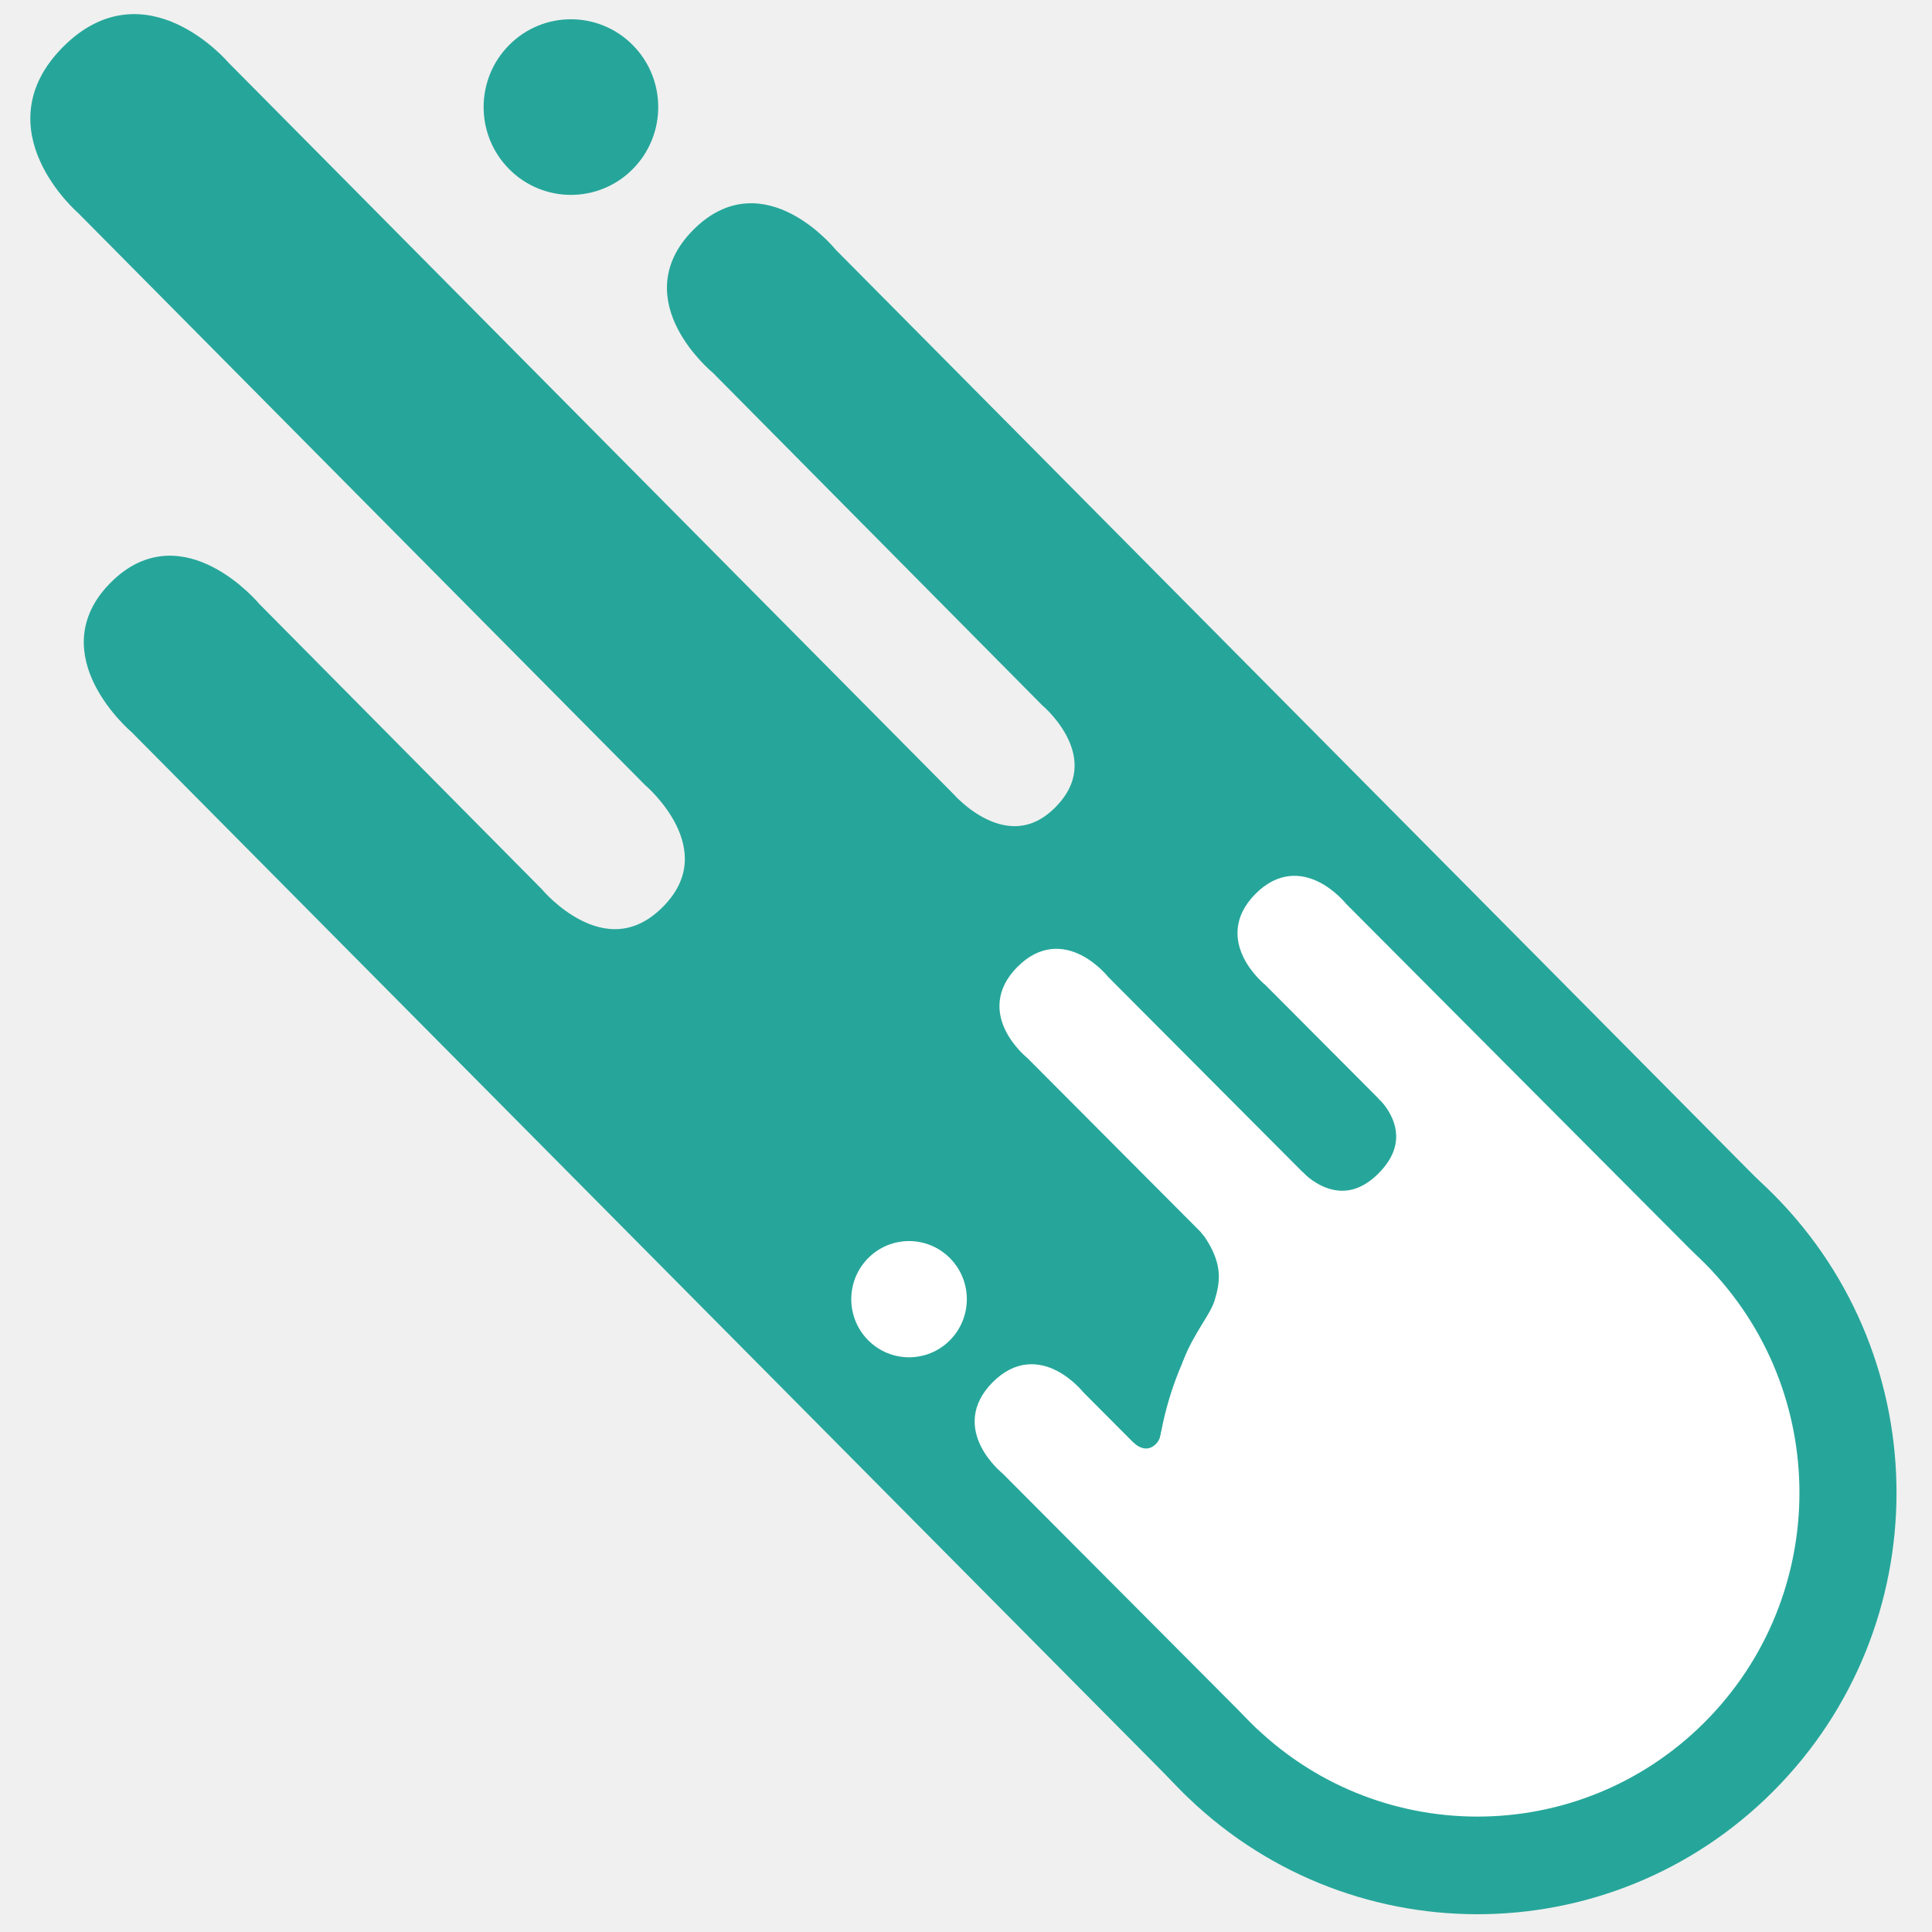
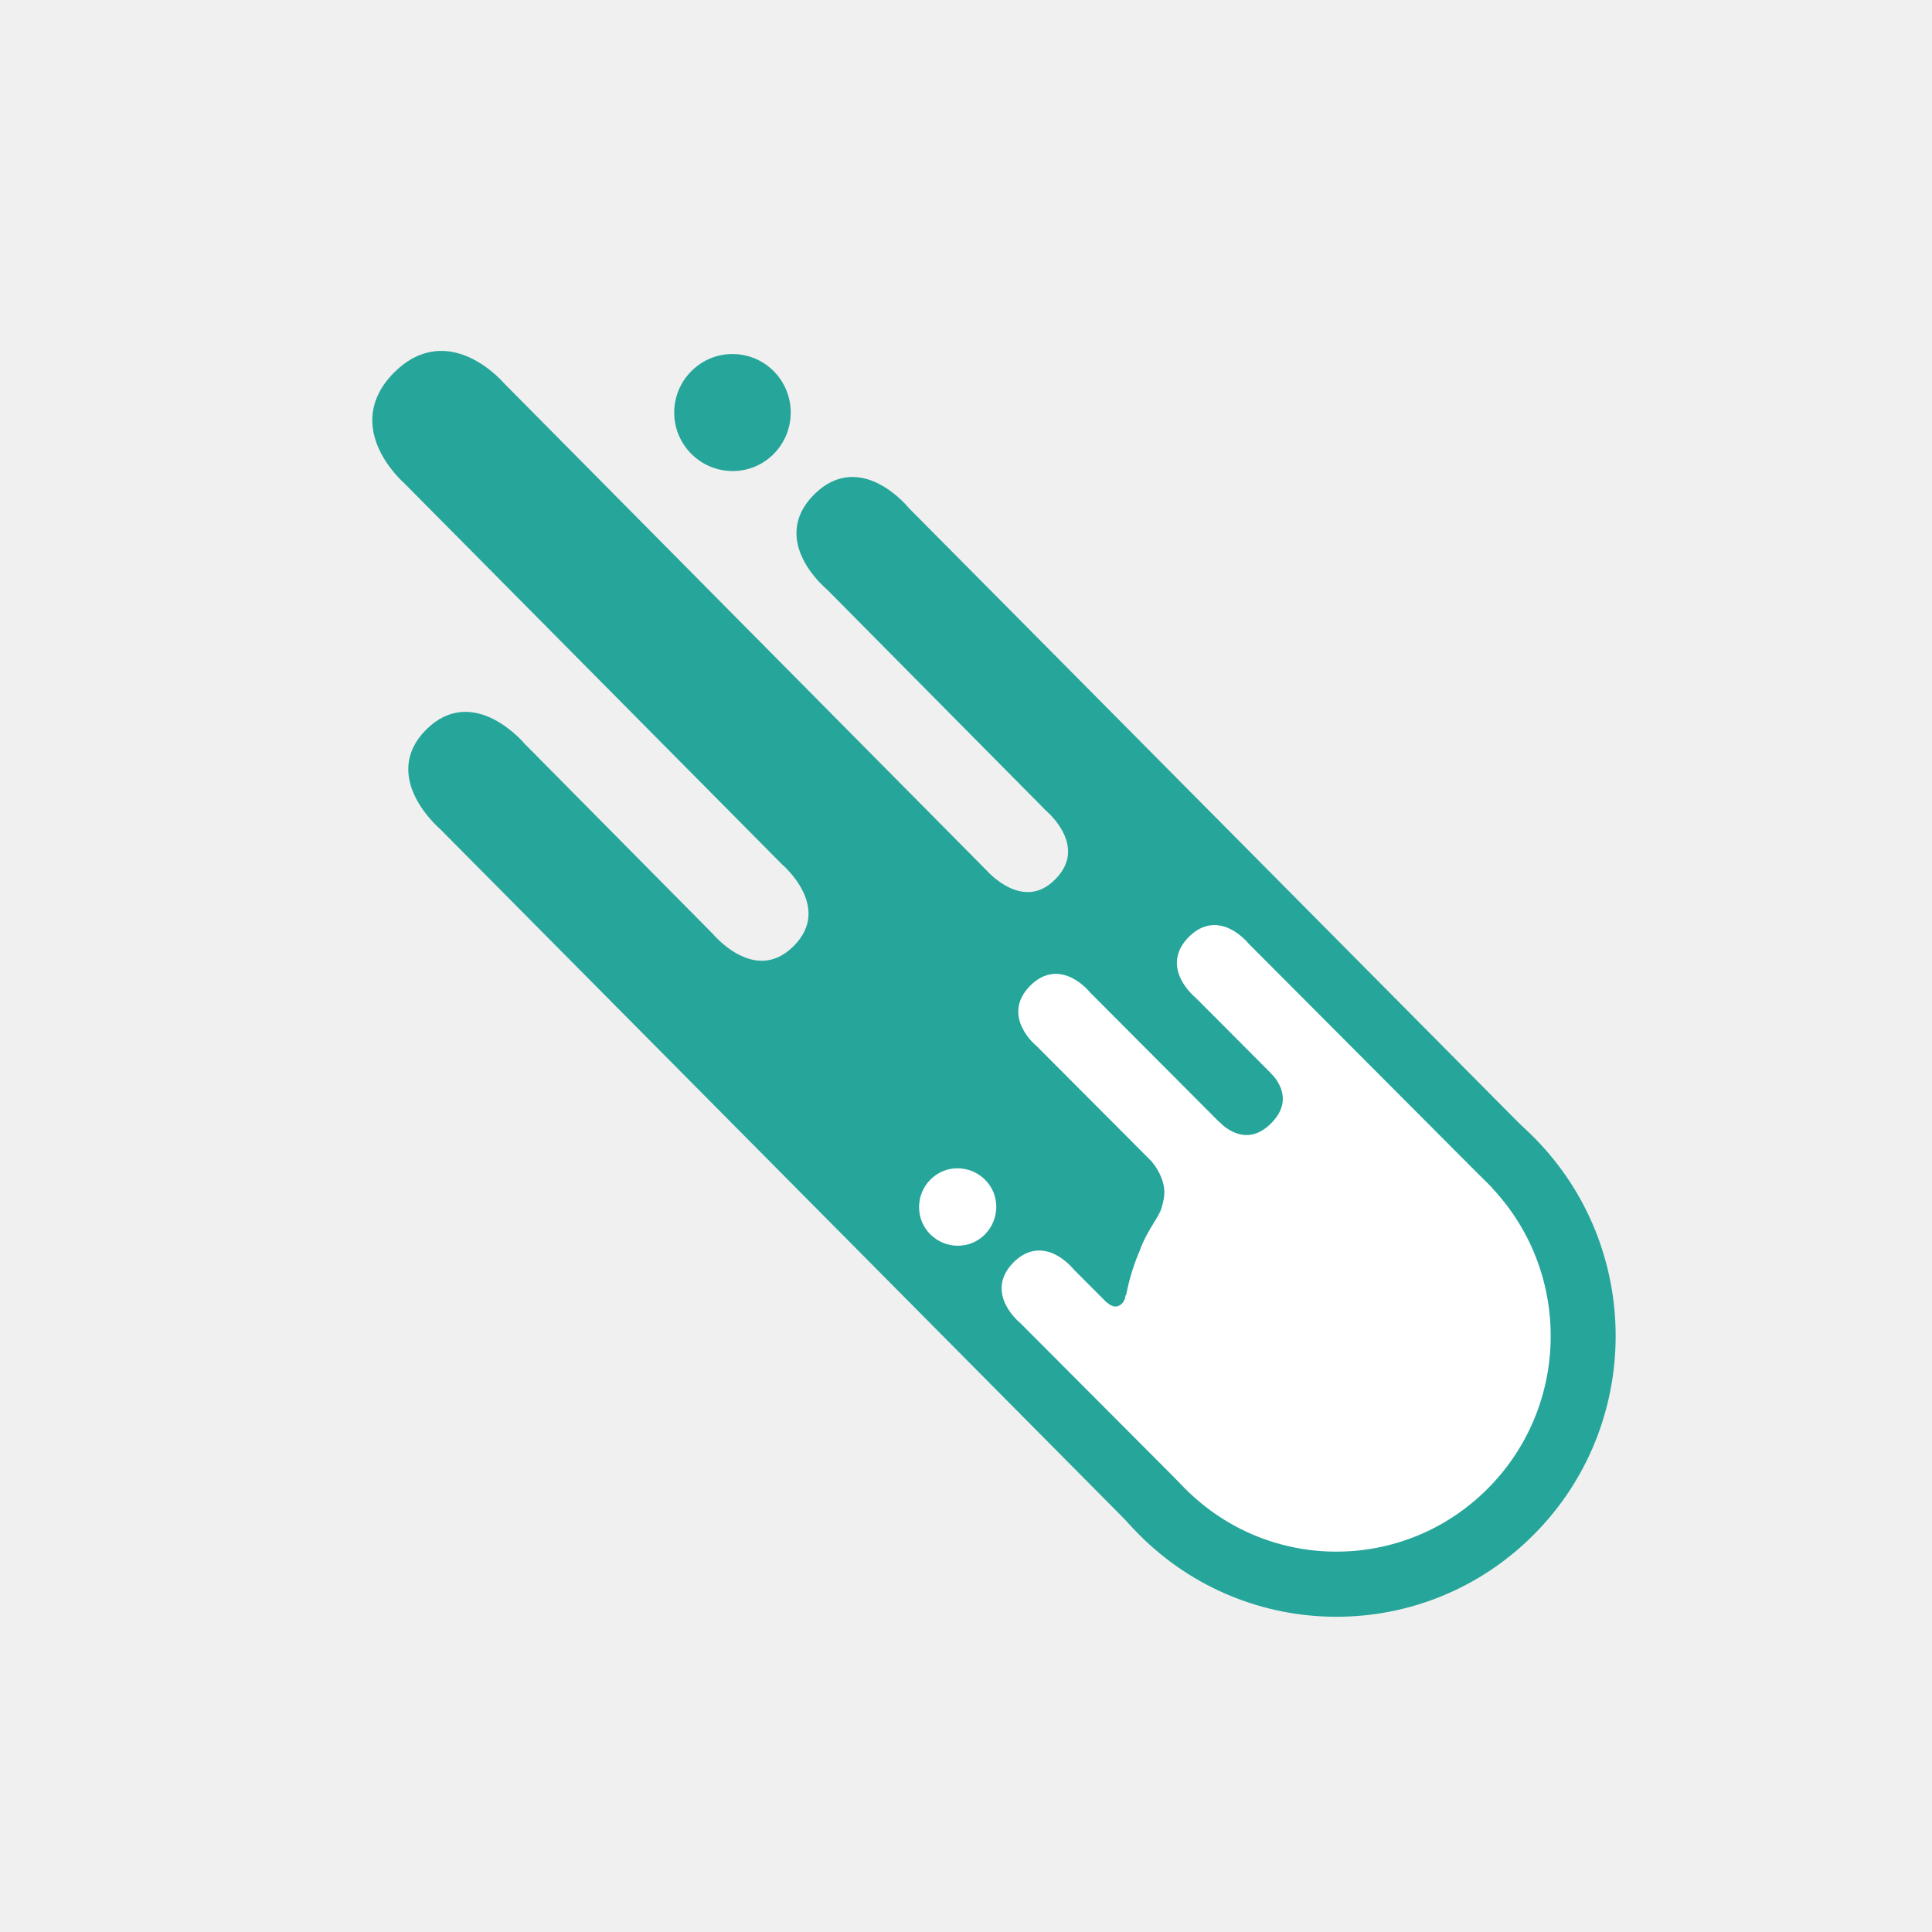
- <svg xmlns="http://www.w3.org/2000/svg" width="533.333" height="533.333" viewBox="0 0 500 500" id="svg2" version="1.1">
-   <defs id="defs4" />
+ <svg xmlns="http://www.w3.org/2000/svg" version="1.1" id="svg2" x="0px" y="0px" viewBox="0 0 800.3 800.3" style="enable-background:new 0 0 800.3 800.3;" xml:space="preserve">
+   <style type="text/css">
+ 	.st0{fill:#26A69A;}
+ 	.st1{fill:#26A69A;stroke:#26A69A;stroke-width:3.064;}
+ 	.st2{fill:#FFFFFF;stroke:#FFFFFF;stroke-width:4.336;stroke-linecap:round;stroke-linejoin:round;}
+ 	.st3{fill:#FFFFFF;stroke:#FFFFFF;stroke-width:3.08;}
+ 	.st4{fill:#FFFFFF;stroke:#FFFFFF;stroke-width:0.924;}
+ 	.st5{fill:#FFFFFF;}
+ </style>
  <g id="layer1" transform="translate(0,-552.3622)">
-     <ellipse transform="matrix(0.7059537,-0.708258,0.7041737,0.7100278,0,0)" cy="933.491" cx="-389.514" id="circle4344" style="opacity:1;fill:#26a69a;fill-opacity:1;stroke:none;stroke-width:2.181;stroke-linecap:round;stroke-linejoin:round;stroke-miterlimit:4;stroke-dasharray:none;stroke-dashoffset:0;stroke-opacity:1" rx="108.768" ry="108.77" />
-     <path id="path4346" d="M 459.27,864.181 215.21,618.086 c 0,0 -17.744,-22.166 -34.671,-5.184 -16.927,16.982 5.067,34.884 5.067,34.884 l 85.24,86.052 c 0,0 17.353,14.498 3.312,28.585 -13.585,13.63 -28.412,-3.403 -28.412,-3.403 L 57.958,569.567 c 0,0 -20.458,-24.147 -40.549,-3.99 -20.091,20.157 3.865,40.793 3.865,40.793 L 168.043,754.463 c 0,0 20.739,17.483 4.554,33.721 -16.184,16.237 -33.515,-4.665 -33.515,-4.665 L 66.021,709.745 c 0,0 -18.975,-22.899 -36.293,-5.525 -17.318,17.375 5.402,36.517 5.402,36.517 L 307.39,1015.267 Z" style="fill:#26a69a;fill-opacity:1;fill-rule:evenodd;stroke:#26a69a;stroke-width:3.065px;stroke-linecap:butt;stroke-linejoin:miter;stroke-opacity:1" />
-     <ellipse transform="matrix(0.7059537,-0.708258,0.7041737,0.7100278,0,0)" cy="933.491" cx="-389.514" id="circle4348" style="opacity:1;fill:#ffffff;fill-opacity:1;stroke:#ffffff;stroke-width:4.336;stroke-linecap:round;stroke-linejoin:round;stroke-miterlimit:4;stroke-dasharray:none;stroke-dashoffset:0;stroke-opacity:1" rx="81.405" ry="81.406" />
-     <ellipse transform="matrix(0.7059537,-0.708258,0.7041737,0.7100278,0,0)" cy="514.164" cx="-303.567" id="circle4350" style="opacity:1;fill:#26a69a;fill-opacity:1;stroke:none;stroke-width:2.181;stroke-linecap:round;stroke-linejoin:round;stroke-miterlimit:4;stroke-dasharray:none;stroke-dashoffset:0;stroke-opacity:1" rx="22.66" ry="22.66" />
-     <path id="path4352" d="m 438.679,879.087 -91.453,-91.788 c 0,0 -10.499,-13.318 -21.232,-2.5 -10.733,10.818 2.53,21.349 2.53,21.349 l 65.603,65.844 z" style="fill:#ffffff;fill-opacity:1;fill-rule:evenodd;stroke:#ffffff;stroke-width:3.08px;stroke-linecap:butt;stroke-linejoin:miter;stroke-opacity:1" />
-     <path style="fill:#ffffff;fill-opacity:1;fill-rule:evenodd;stroke:#ffffff;stroke-width:3.08px;stroke-linecap:butt;stroke-linejoin:miter;stroke-opacity:1" d="m 377.074,897.977 -91.453,-91.788 c 0,0 -10.499,-13.318 -21.232,-2.5 -10.733,10.818 2.53,21.349 2.53,21.349 l 65.603,65.844 z" id="path4354" />
-     <path id="path4356" d="m 335.995,856.747 c 0,0 10.583,11.741 21.897,0.337 11.315,-11.404 -0.2,-21.684 -0.2,-21.684 l 41.297,41.773 -31.376,11.15 z" style="fill:#ffffff;fill-opacity:1;fill-rule:evenodd;stroke:#ffffff;stroke-width:3.08px;stroke-linecap:butt;stroke-linejoin:miter;stroke-opacity:1" />
-     <path id="path4358" d="m 370.656,1005.487 -91.453,-91.788 c 0,0 -10.499,-13.318 -21.232,-2.5 -10.733,10.818 2.53,21.349 2.53,21.349 l 65.603,65.844 z" style="fill:#ffffff;fill-opacity:1;fill-rule:evenodd;stroke:#ffffff;stroke-width:3.08px;stroke-linecap:butt;stroke-linejoin:miter;stroke-opacity:1" />
-     <path id="path4360" d="m 292.947,925.967 c 0,0 2.582,2.725 5.29,1.336 2.709,-1.389 2.695,-4.383 2.695,-4.383 l 4.972,16.467 z" style="fill:#ffffff;fill-opacity:1;fill-rule:evenodd;stroke:#ffffff;stroke-width:0.924;stroke-linecap:butt;stroke-linejoin:miter;stroke-miterlimit:4;stroke-dasharray:none;stroke-opacity:1" />
-     <ellipse style="opacity:1;fill:#ffffff;fill-opacity:1;stroke:none;stroke-width:2.181;stroke-linecap:round;stroke-linejoin:round;stroke-miterlimit:4;stroke-dasharray:none;stroke-dashoffset:0;stroke-opacity:1" id="circle4362" cx="-458.687" cy="793.941" transform="matrix(0.7059537,-0.708258,0.7041737,0.7100278,0,0)" rx="14.995" ry="14.995" />
-     <path id="path4364" d="m 311.976,870.354 c 0,0 0.789,0.757 1.696,2.225 4.413,7.115 3.618,11.949 2.121,16.858 -1.323,4.138 -5.404,8.592 -7.994,15.26 l 2.444,2.516 19.188,-19.339 z" style="fill:#ffffff;fill-opacity:1;fill-rule:evenodd;stroke:#ffffff;stroke-width:3.08px;stroke-linecap:butt;stroke-linejoin:miter;stroke-opacity:1" />
+     <path id="circle4344" class="st0" d="M471.9,1023.4c45.2-45.4,118.5-45.3,163.6,0.2c45.1,45.5,45,119.2-0.2,164.5   c-45.2,45.4-118.5,45.3-163.6-0.2S426.7,1068.8,471.9,1023.4z" />
+     <path id="path4346" class="st1" d="M635.7,1026.3   L375.3,763.8c0,0-18.9-23.6-37-5.5c-18.1,18.1,5.4,37.2,5.4,37.2l90.9,91.8c0,0,18.5,15.5,3.5,30.5c-14.5,14.5-30.3-3.6-30.3-3.6   L207.6,712.1c0,0-21.8-25.8-43.3-4.3c-21.4,21.5,4.1,43.5,4.1,43.5l156.6,158c0,0,22.1,18.6,4.9,36c-17.3,17.3-35.7-5-35.7-5   l-77.9-78.7c0,0-20.2-24.4-38.7-5.9c-18.5,18.5,5.8,39,5.8,39l290.4,292.8L635.7,1026.3z" />
+     <path id="circle4348" class="st2" d="M492.5,1044.1c33.9-34,88.7-33.9,122.4,0.2c33.8,34.1,33.7,89.2-0.2,123.2   c-33.9,34-88.7,33.9-122.4-0.2S458.6,1078.1,492.5,1044.1z" />
+     <path id="circle4350" class="st0" d="M286.4,706.1c9.4-9.5,24.7-9.4,34.1,0c9.4,9.5,9.4,24.8,0,34.3c-9.4,9.5-24.7,9.4-34.1,0   C276.9,730.9,276.9,715.6,286.4,706.1z" />
+     <path id="path4352" class="st3" d="M613.7,1042.2l-97.6-97.9   c0,0-11.2-14.2-22.6-2.7c-11.4,11.5,2.7,22.8,2.7,22.8l70,70.2L613.7,1042.2z" />
+     <path id="path4354" class="st3" d="M548,1062.4l-97.6-97.9   c0,0-11.2-14.2-22.6-2.7c-11.4,11.5,2.7,22.8,2.7,22.8l70,70.2L548,1062.4z" />
+     <path id="path4356" class="st3" d="M504.2,1018.4   c0,0,11.3,12.5,23.4,0.4s-0.2-23.1-0.2-23.1l44.1,44.6l-33.5,11.9L504.2,1018.4z" />
+     <path id="path4358" class="st3" d="M541.1,1177l-97.6-97.9   c0,0-11.2-14.2-22.6-2.7c-11.4,11.5,2.7,22.8,2.7,22.8l70,70.2L541.1,1177z" />
+     <path id="path4360" class="st4" d="M458.2,1092.2   c0,0,2.8,2.9,5.6,1.4c2.9-1.5,2.9-4.7,2.9-4.7l5.3,17.6L458.2,1092.2z" />
+     <path id="circle4362" class="st5" d="M385.4,1041c6.2-6.3,16.3-6.2,22.6,0s6.2,16.4,0,22.7c-6.2,6.3-16.3,6.2-22.6,0   S379.2,1047.2,385.4,1041z" />
+     <path id="path4364" class="st3" d="M478.5,1032.9c0,0,0.8,0.8,1.8,2.4   c4.7,7.6,3.9,12.7,2.3,18c-1.4,4.4-5.8,9.2-8.5,16.3l2.6,2.7l20.5-20.6L478.5,1032.9z" />
  </g>
</svg>
